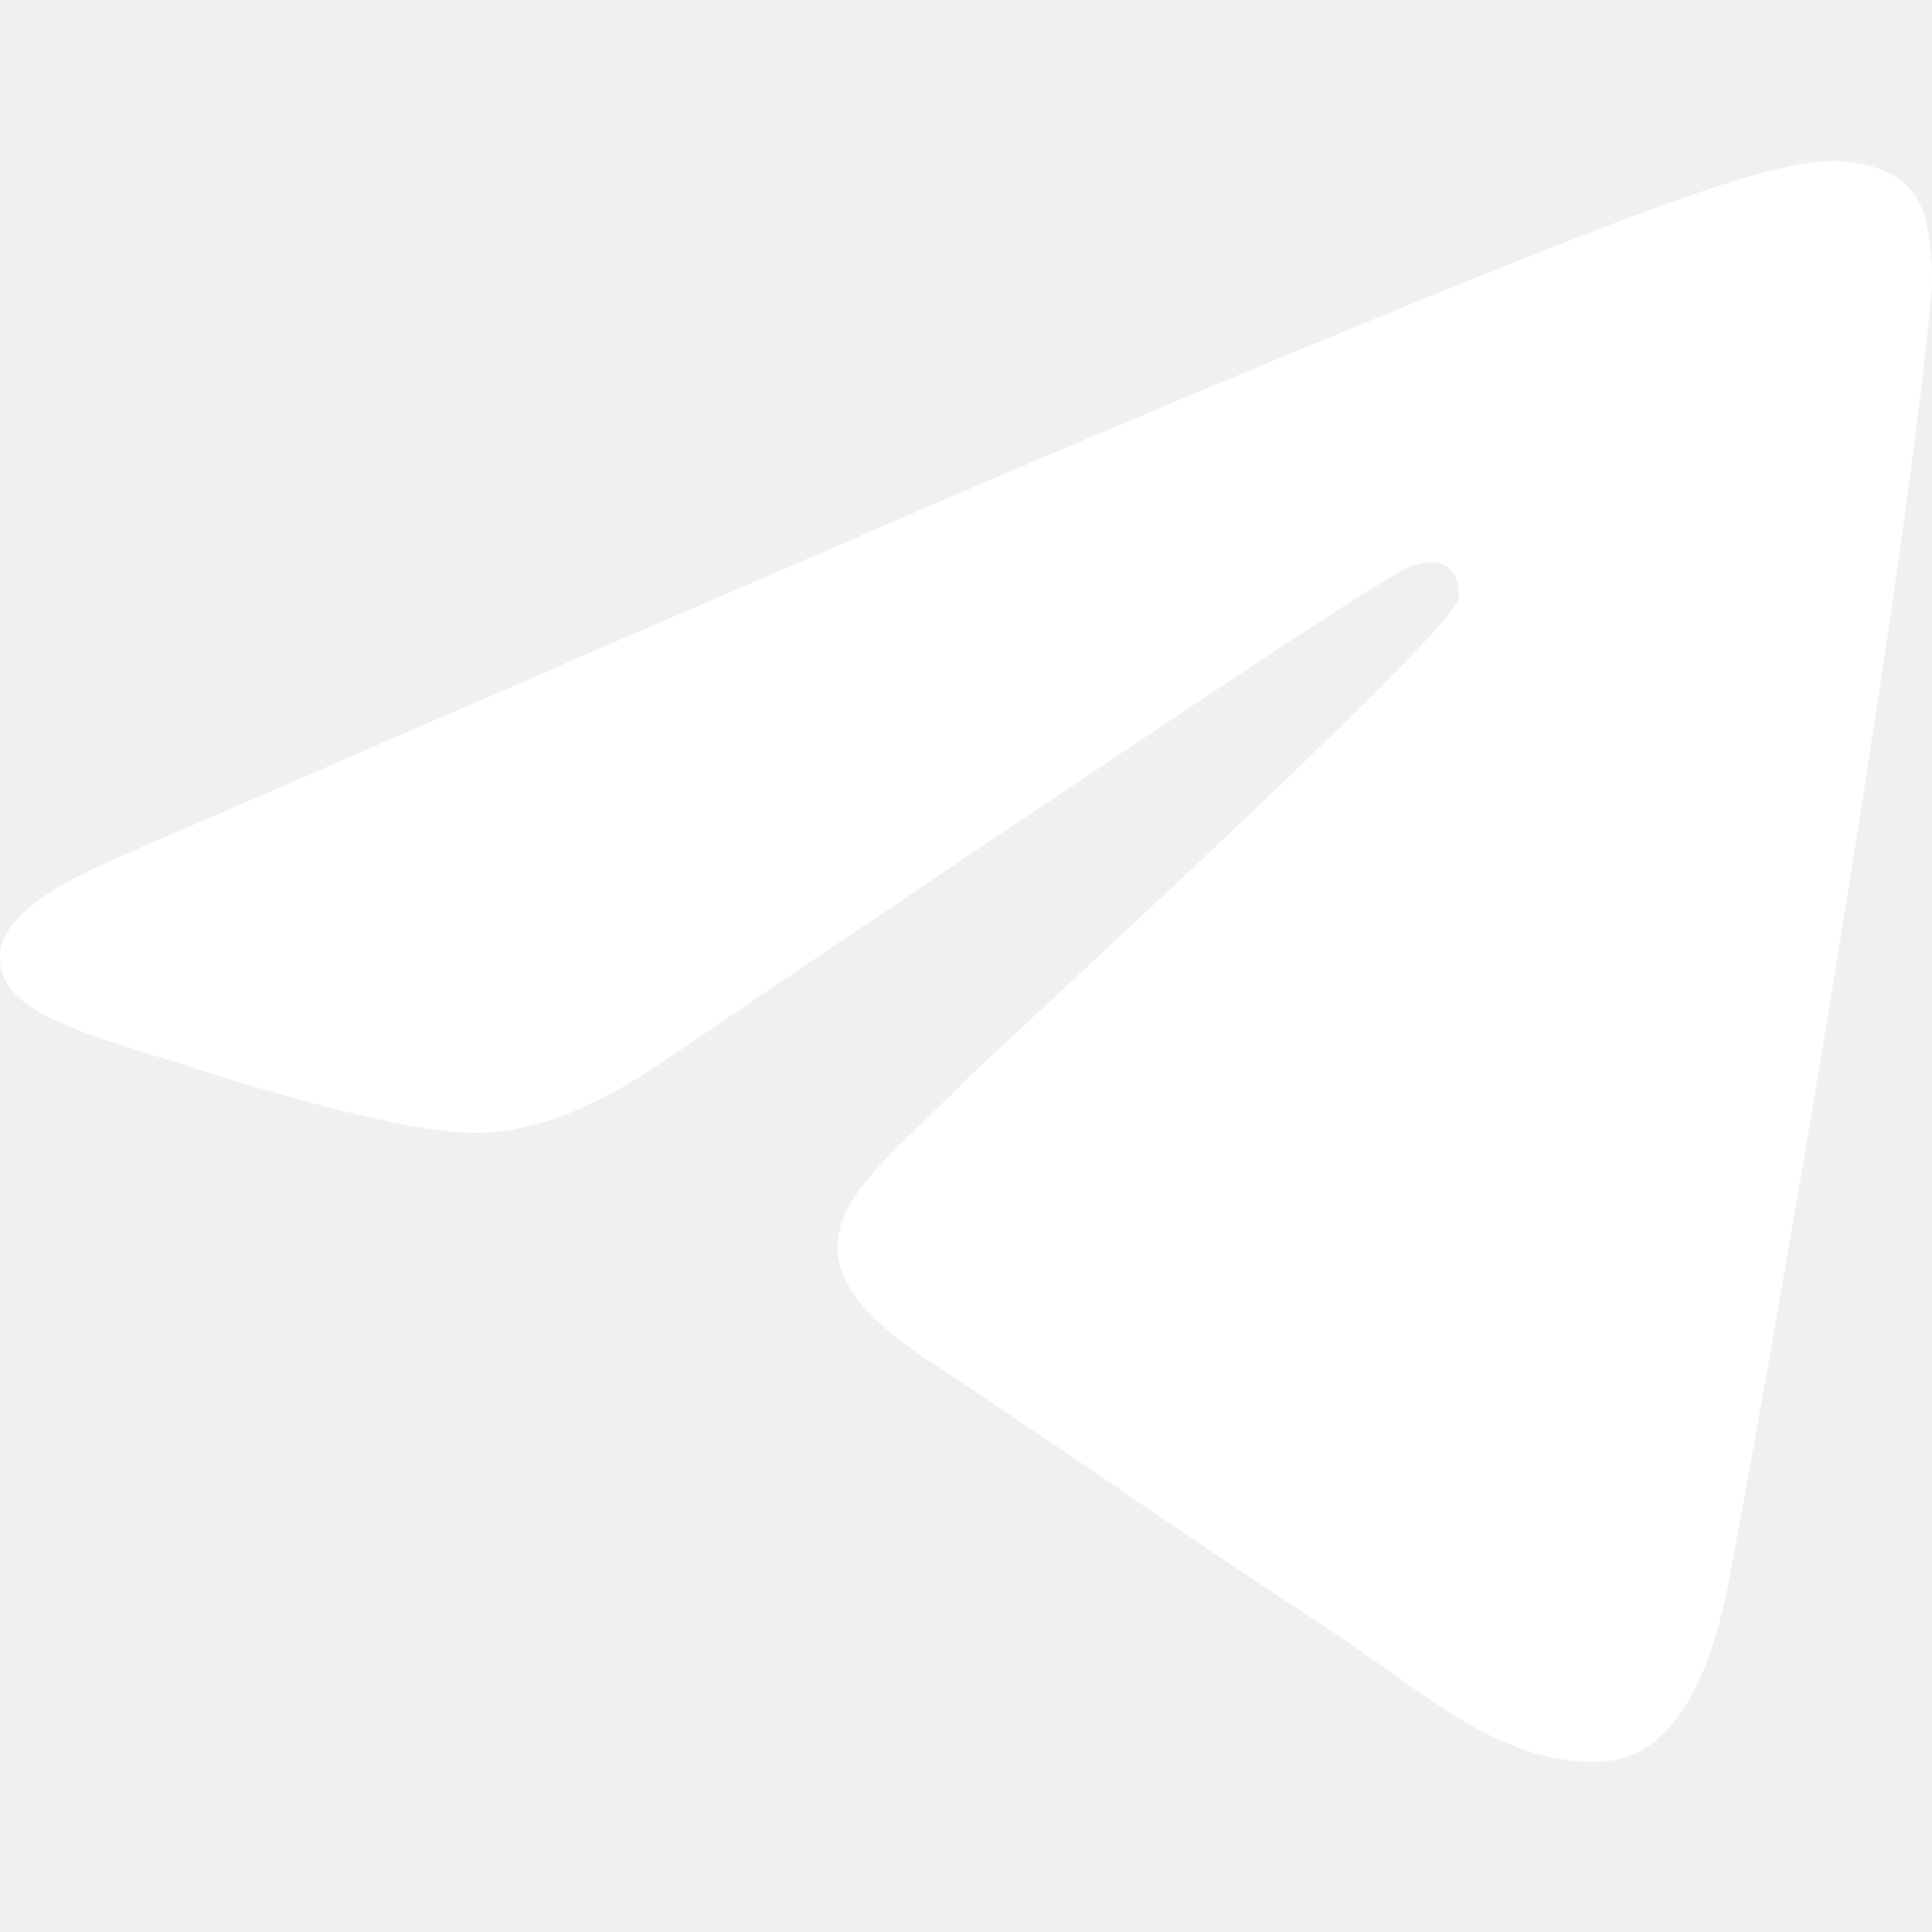
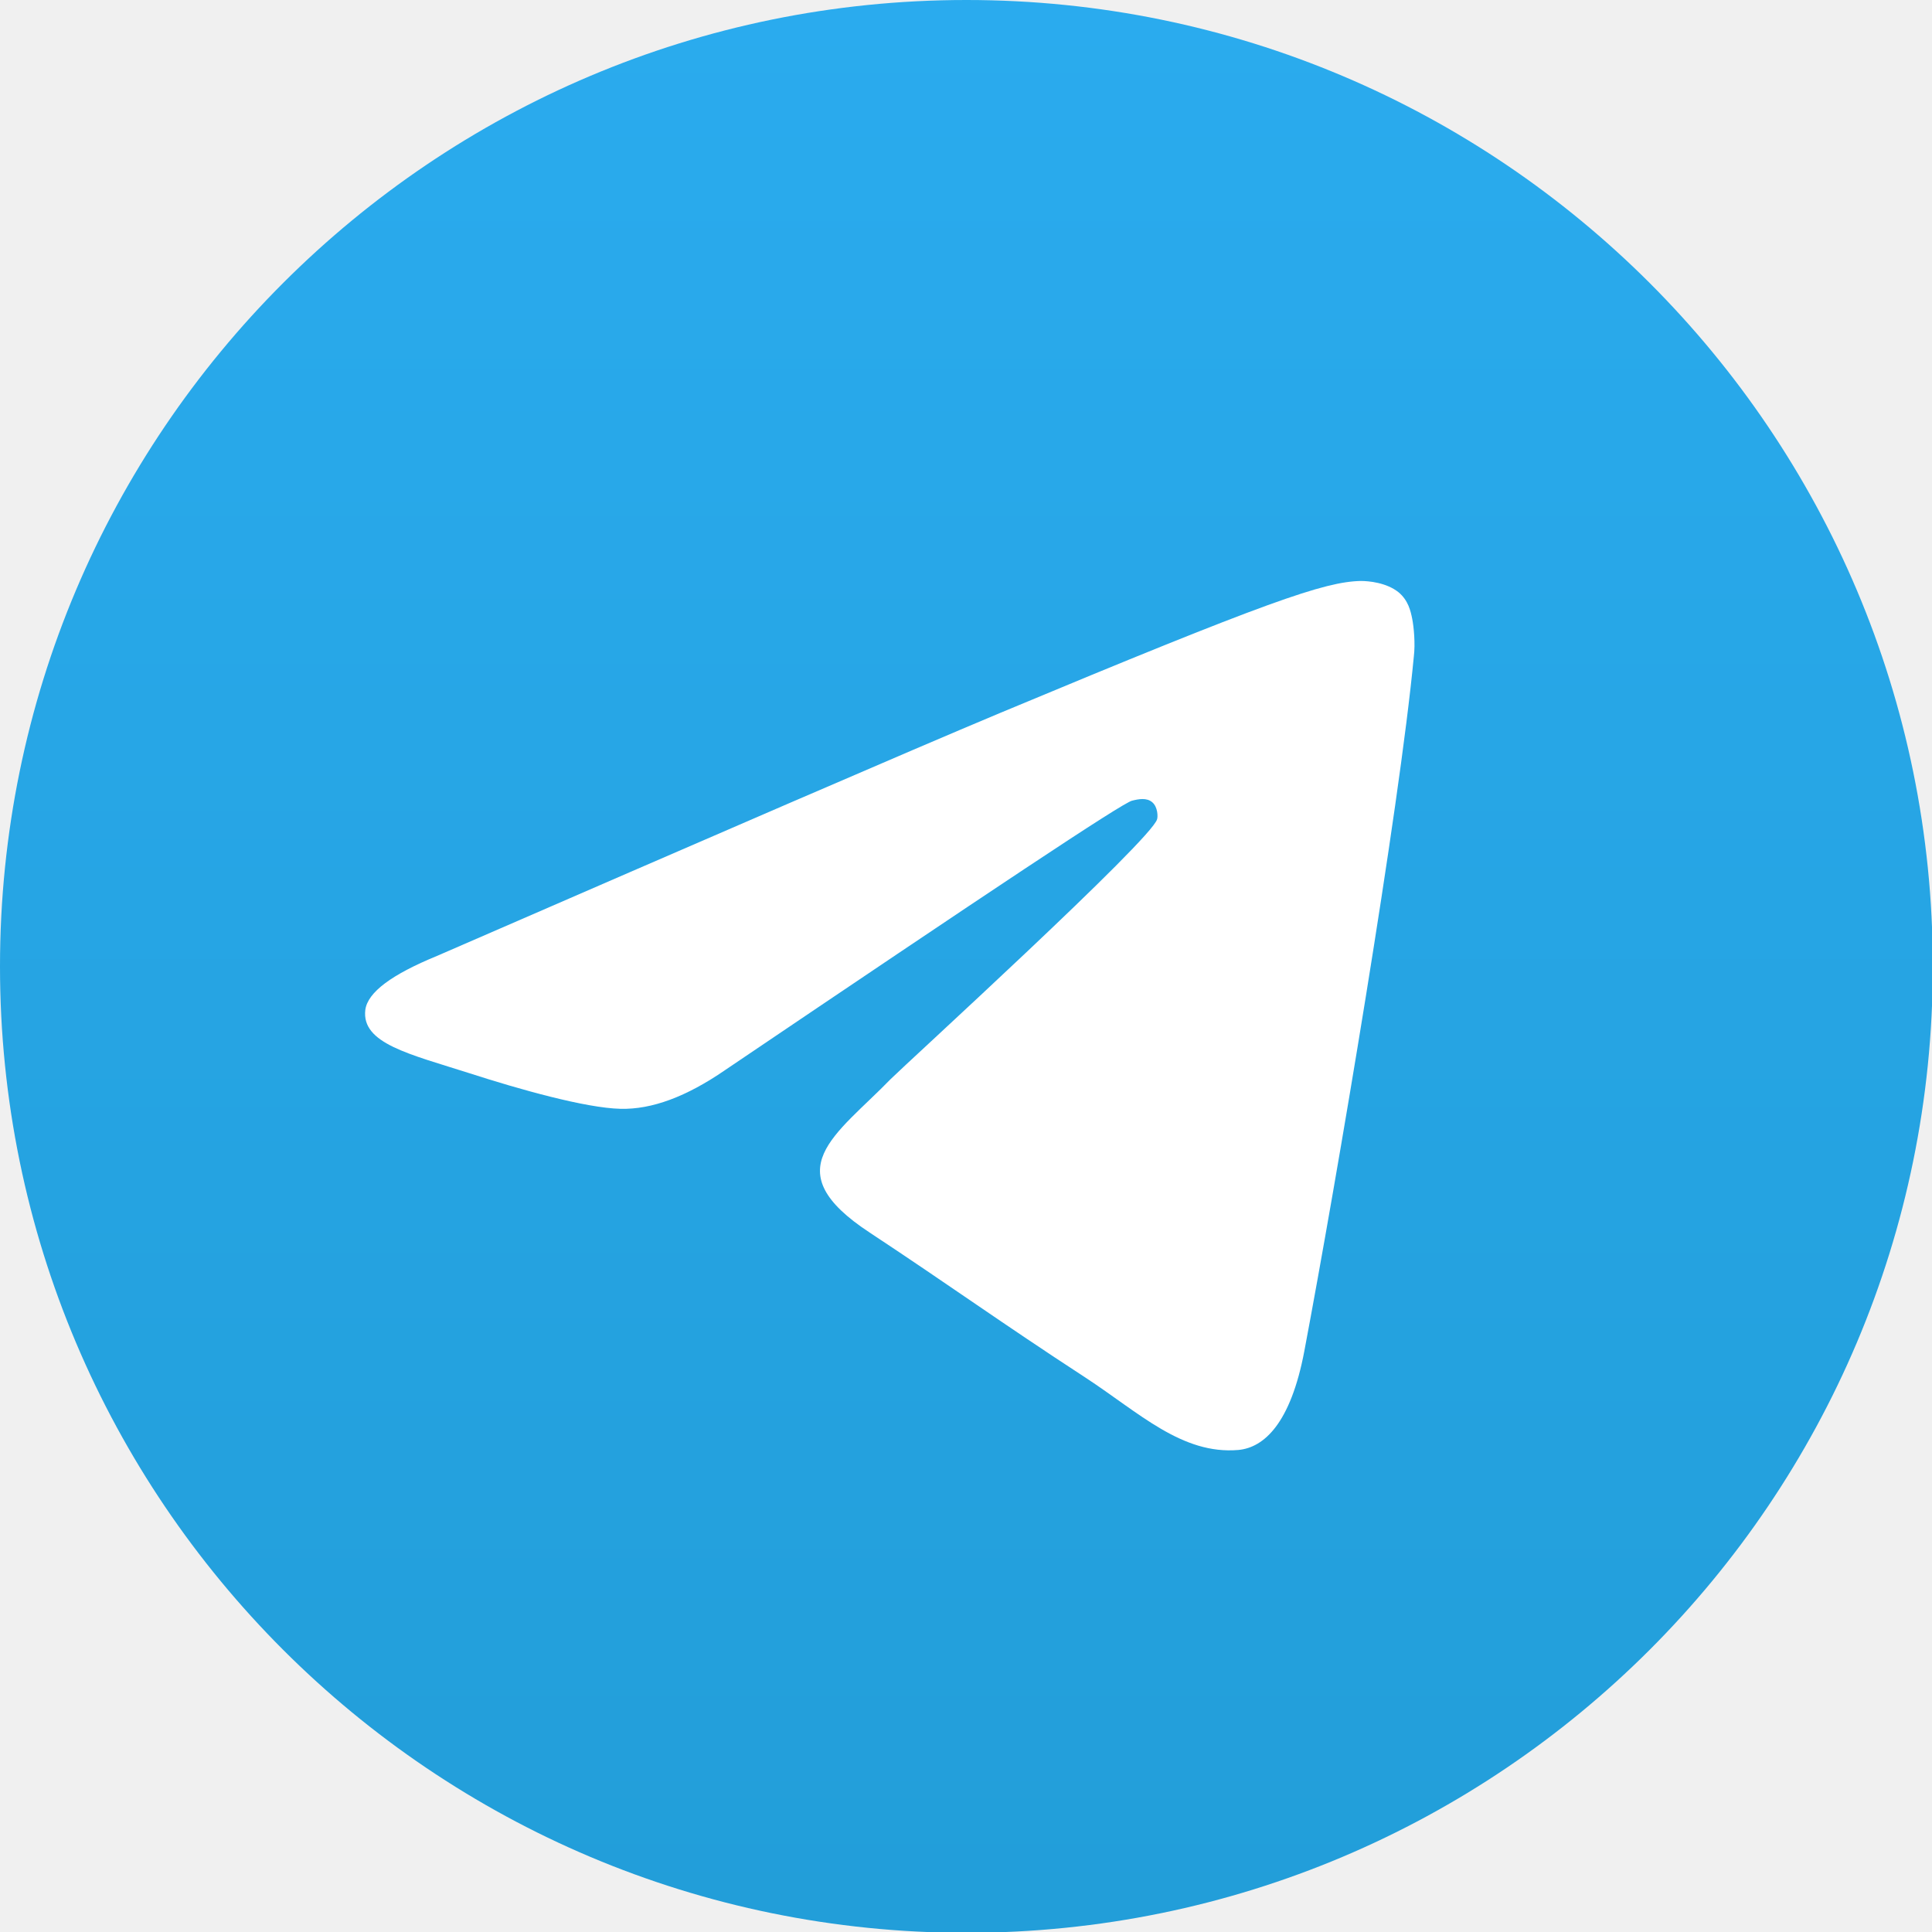
<svg xmlns="http://www.w3.org/2000/svg" width="24" height="24" viewBox="0 0 24 24" fill="none">
-   <path fill-rule="evenodd" clip-rule="evenodd" d="M1.643 10.576C8.084 7.779 12.372 5.92 14.525 5.018C20.654 2.46 21.942 2.018 22.77 2C22.954 2 23.359 2.037 23.635 2.258C23.856 2.442 23.911 2.681 23.948 2.865C23.985 3.049 24.022 3.435 23.985 3.73C23.654 7.227 22.218 15.71 21.482 19.612C21.169 21.268 20.562 21.82 19.973 21.875C18.685 21.986 17.709 21.029 16.476 20.219C14.525 18.949 13.44 18.158 11.544 16.907C9.354 15.471 10.771 14.68 12.023 13.392C12.354 13.06 18.004 7.907 18.114 7.447C18.133 7.392 18.133 7.171 18.004 7.061C17.875 6.95 17.691 6.987 17.544 7.024C17.341 7.061 14.249 9.122 8.232 13.189C7.348 13.796 6.557 14.091 5.839 14.072C5.048 14.054 3.539 13.631 2.398 13.263C1.018 12.821 -0.087 12.582 0.005 11.809C0.061 11.404 0.613 10.999 1.643 10.576Z" fill="white" />
+   <g clip-path="url(#clip0_1154_3738)">
+     <path d="M12.005 24.01C18.635 24.01 24.01 18.635 24.01 12.005C24.01 5.375 18.635 0 12.005 0C5.375 0 0 5.375 0 12.005C0 18.635 5.375 24.01 12.005 24.01Z" fill="url(#paint0_linear_1154_3738)" />
+     <path fill-rule="evenodd" clip-rule="evenodd" d="M5.428 11.875C8.926 10.355 11.255 9.346 12.425 8.856C15.753 7.467 16.453 7.227 16.903 7.217C17.003 7.217 17.223 7.237 17.373 7.357C17.493 7.457 17.523 7.587 17.543 7.687C17.563 7.787 17.583 7.996 17.563 8.156C17.383 10.056 16.603 14.664 16.203 16.783C16.033 17.682 15.703 17.982 15.384 18.012C14.684 18.072 14.154 17.552 13.484 17.113C12.425 16.423 11.835 15.993 10.806 15.313C9.616 14.534 10.386 14.104 11.065 13.404C11.245 13.224 14.314 10.425 14.374 10.176C14.384 10.146 14.384 10.026 14.314 9.966C14.244 9.906 14.144 9.926 14.064 9.946C13.954 9.966 12.275 11.085 9.006 13.294C8.526 13.624 8.097 13.784 7.707 13.774C7.277 13.764 6.457 13.534 5.838 13.334C5.088 13.094 4.488 12.964 4.538 12.545C4.568 12.325 4.868 12.105 5.428 11.875Z" fill="white" />
+   </g>
+   <defs>
+     <linearGradient id="paint0_linear_1154_3738" x1="11.995" y1="0" x2="11.995" y2="23.82" gradientUnits="userSpaceOnUse">
+       <stop stop-color="#2AABEE" />
+       <stop offset="1" stop-color="#229ED9" />
+     </linearGradient>
+     <clipPath id="clip0_1154_3738">
+       <rect width="24" height="24" fill="white" />
+     </clipPath>
+   </defs>
</svg>
